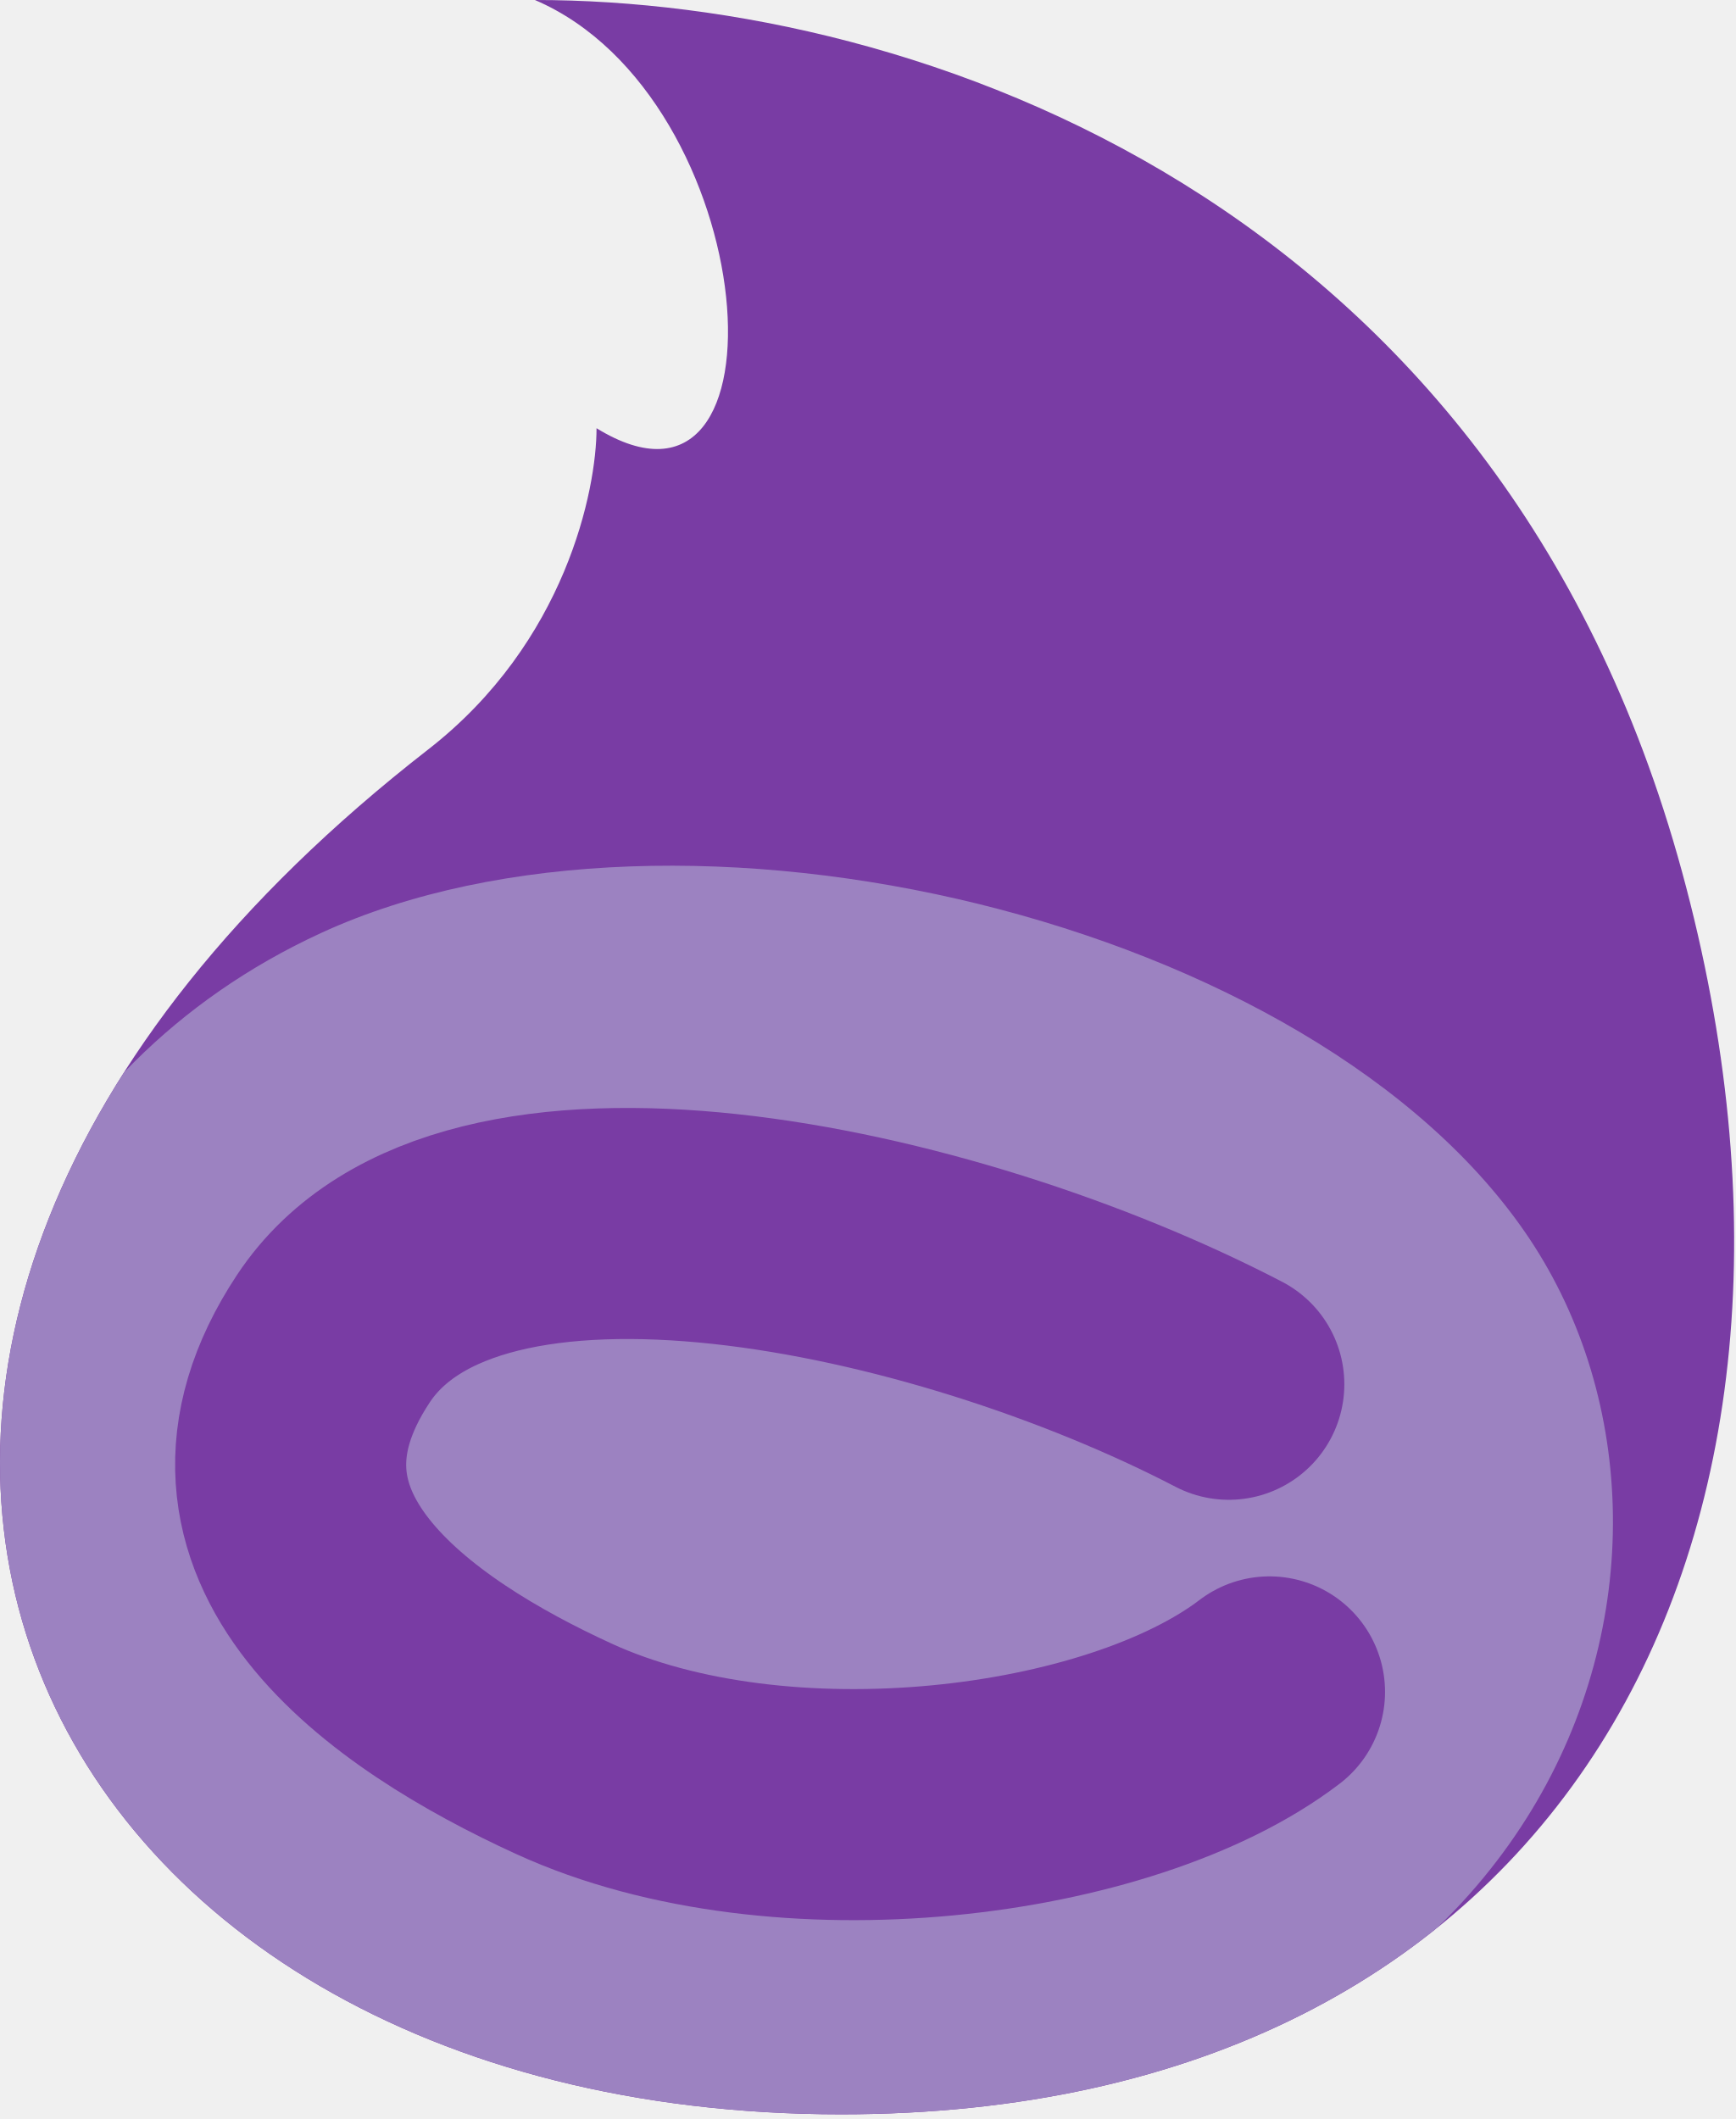
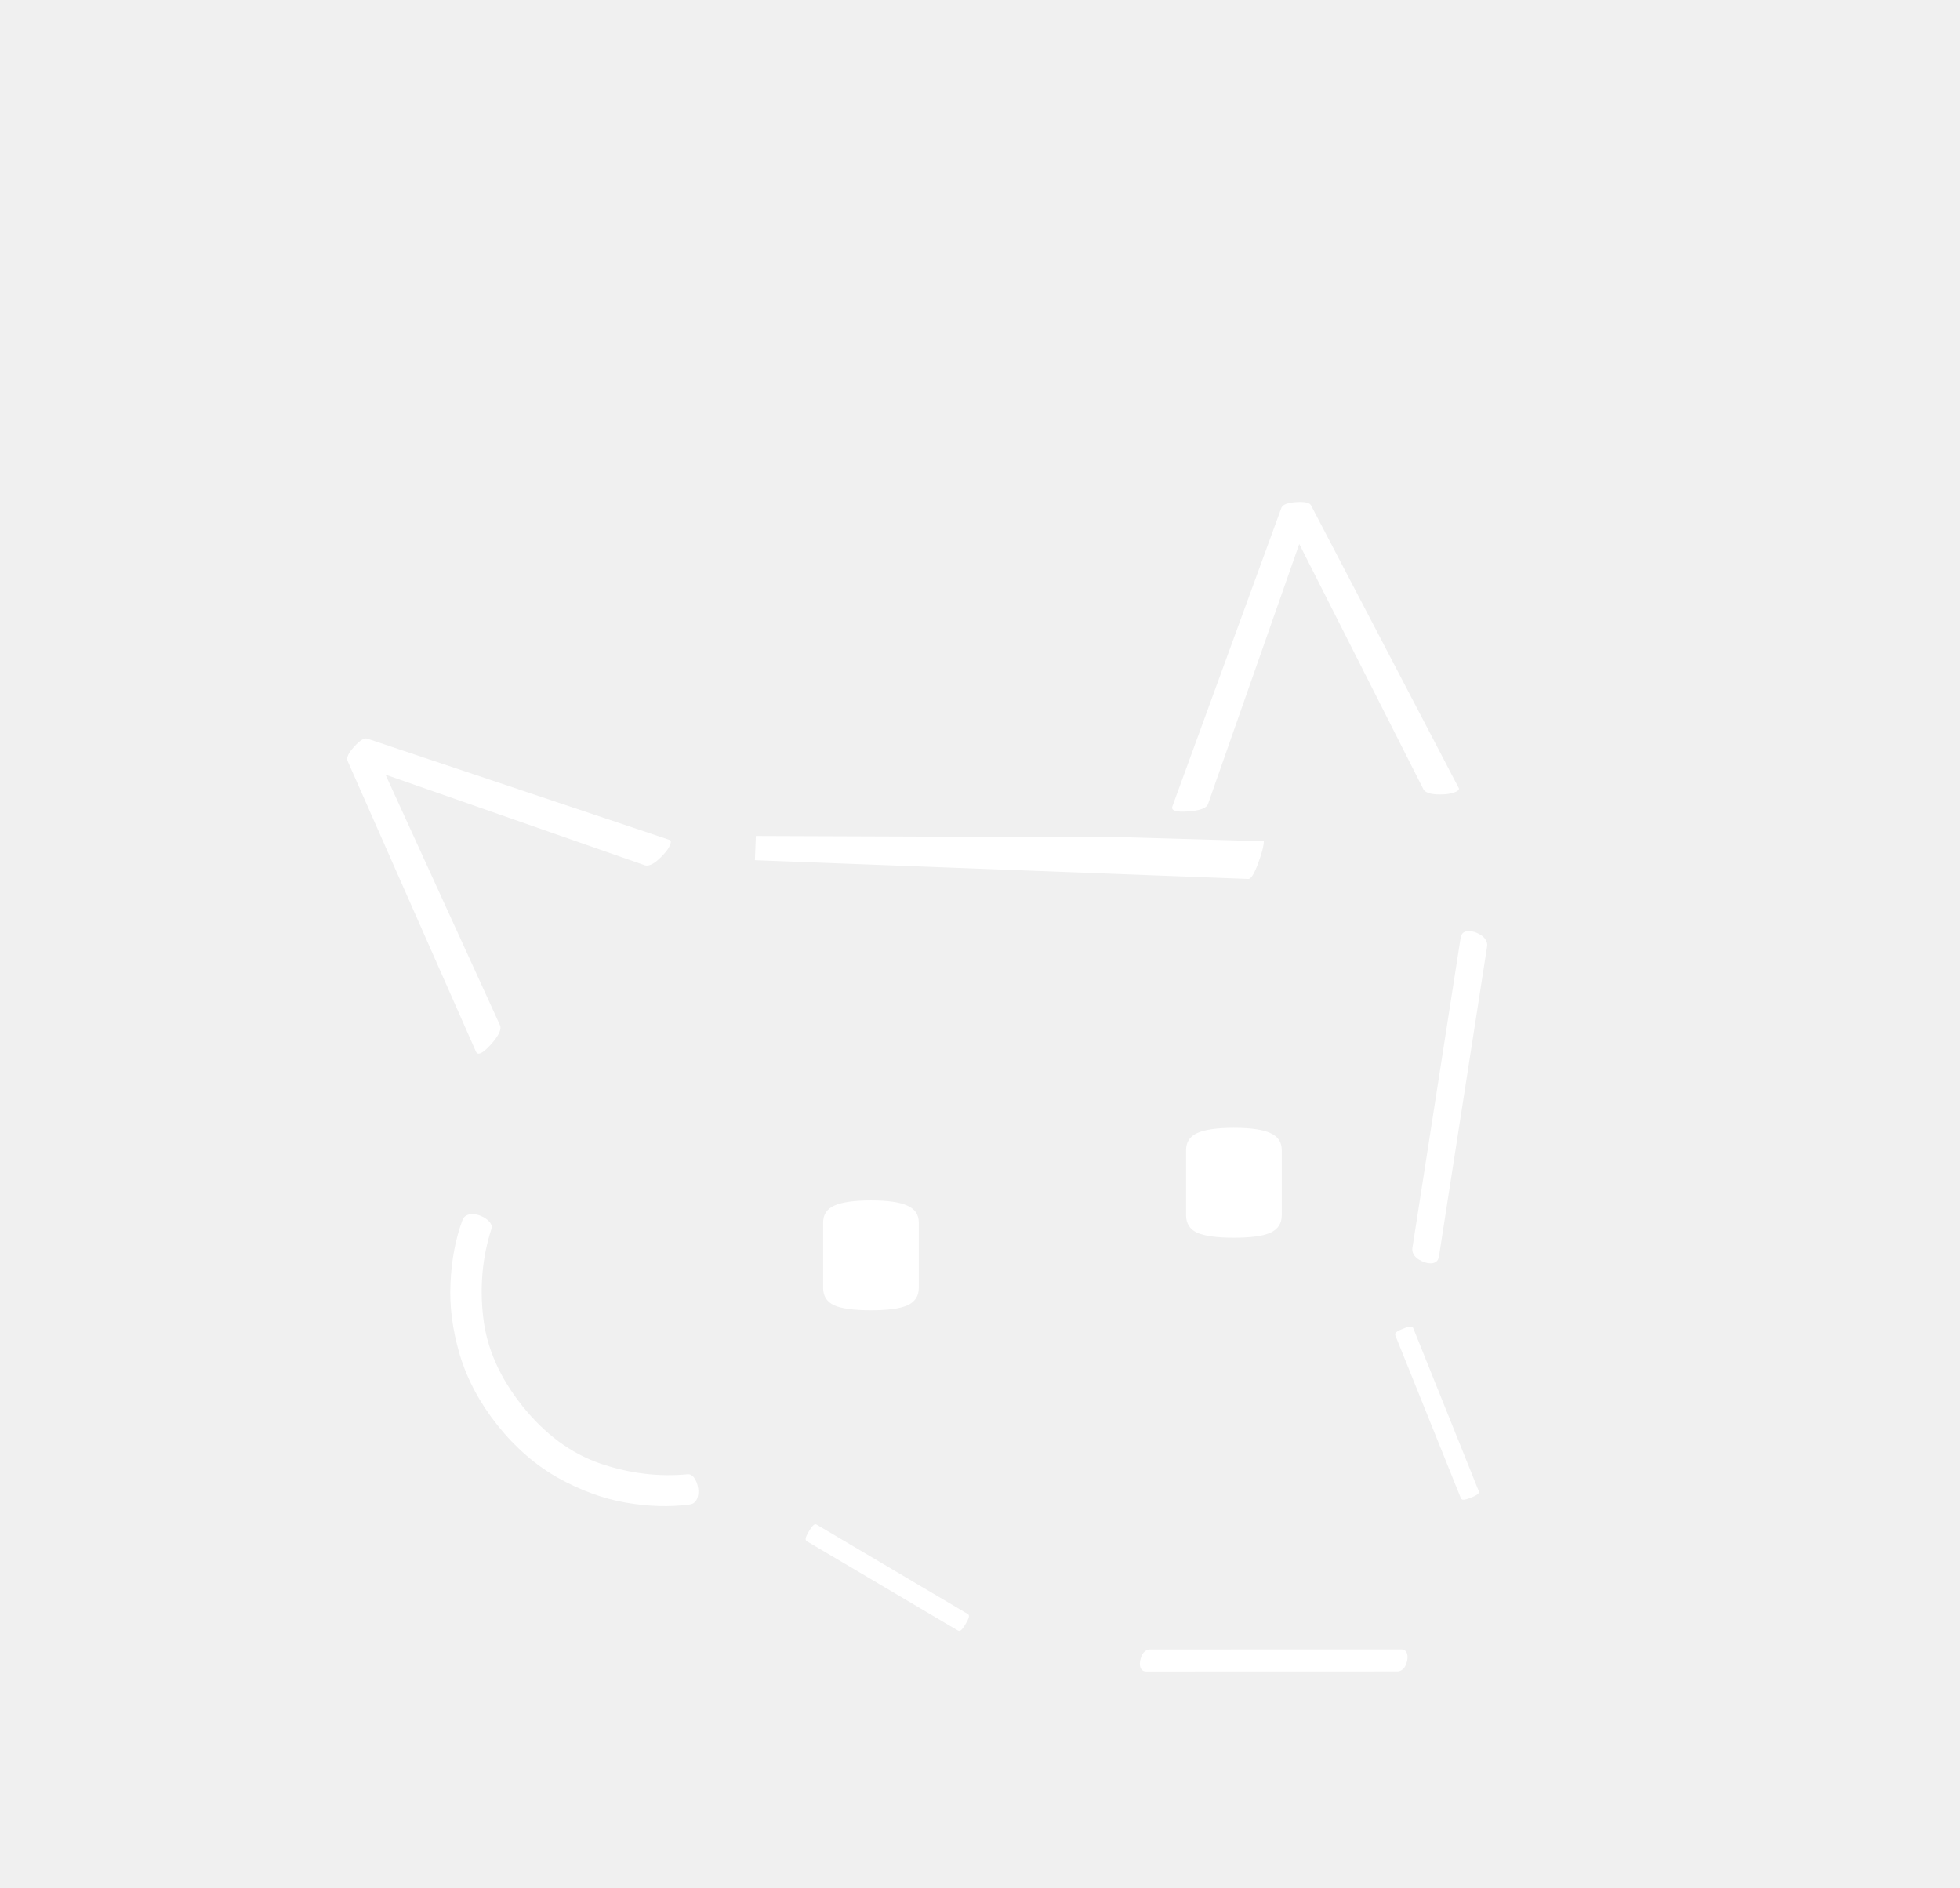
- <svg xmlns="http://www.w3.org/2000/svg" width="308" height="376" viewBox="0 0 308 376" fill="none">
-   <path d="M149.252 375.171C3.235 375.171 -61.984 240.287 75.993 132.972C100.416 113.976 105.844 86.839 105.844 75.984C141.122 97.694 135.512 17.4 94.913 0C162.755 0 265.877 35.278 298.441 154.682C331.006 274.085 276.732 375.171 149.252 375.171Z" fill="#793CA4" />
-   <mask id="mask0_54_18" style="mask-type:alpha" maskUnits="userSpaceOnUse" x="0" y="0" width="308" height="376">
-     <path d="M149.252 375.171C3.235 375.171 -61.984 240.287 75.993 132.972C100.416 113.976 105.844 86.839 105.844 75.984C141.122 97.694 135.512 17.4 94.913 0C162.755 0 265.877 35.278 298.441 154.682C331.006 274.085 276.732 375.171 149.252 375.171Z" fill="#A949A9" />
-   </mask>
-   <g mask="url(#mask0_54_18)">
-     <path d="M143.836 379.92C-32.556 379.92 -46.125 212.972 56.997 165.537C120.191 136.469 233.388 162.824 271.38 219.81C309.372 276.797 276.808 379.92 143.836 379.92Z" fill="#9C82C1" />
-   </g>
-   <path d="M218.025 245.628C167.473 219.346 83.219 201.151 59.147 237.54C35.814 272.81 71.183 297.088 100.07 310.322C138.586 327.967 198.767 320.43 225.247 300.214" stroke="#793CA4" stroke-width="41" stroke-linecap="round" />
+ <svg xmlns="http://www.w3.org/2000/svg" width="27" height="26" viewBox="0 0 27 26" fill="none">
+   <path d="M4.786 10.477C4.772 10.432 4.803 10.368 4.879 10.286C4.959 10.197 5.02 10.16 5.06 10.175L9.213 11.566C9.241 11.57 9.248 11.592 9.233 11.633C9.218 11.673 9.189 11.717 9.146 11.764C9.038 11.883 8.953 11.935 8.89 11.921L5.037 10.575L5.19 10.407L6.888 14.123C6.913 14.178 6.87 14.268 6.757 14.393C6.649 14.511 6.582 14.542 6.557 14.487L4.786 10.477Z" fill="white" />
+   <path d="M17.654 6.99C17.675 6.949 17.742 6.924 17.854 6.917C17.973 6.909 18.043 6.924 18.061 6.963L20.089 10.844C20.107 10.867 20.096 10.888 20.057 10.906C20.019 10.925 19.967 10.936 19.903 10.941C19.744 10.951 19.646 10.93 19.61 10.876L17.767 7.235L17.994 7.22L16.641 11.075C16.621 11.133 16.527 11.167 16.359 11.178C16.2 11.189 16.13 11.166 16.15 11.108L17.654 6.99Z" fill="white" />
+   <path d="M11.998 16.535C12.232 16.535 12.4 16.56 12.501 16.608C12.605 16.654 12.657 16.732 12.657 16.843V17.741C12.657 17.852 12.605 17.932 12.501 17.98C12.4 18.026 12.232 18.049 11.998 18.049C11.764 18.049 11.594 18.026 11.49 17.98C11.389 17.932 11.339 17.852 11.339 17.741V16.843C11.339 16.732 11.389 16.654 11.49 16.608C11.594 16.56 11.764 16.535 11.998 16.535Z" fill="white" />
+   <path d="M16.998 15.535C17.232 15.535 17.4 15.56 17.501 15.608C17.605 15.654 17.657 15.732 17.657 15.843V16.741C17.657 16.852 17.605 16.932 17.501 16.98C17.4 17.026 17.232 17.049 16.998 17.049C16.764 17.049 16.594 17.026 16.49 16.98C16.389 16.932 16.339 16.852 16.339 16.741V15.843C16.339 15.732 16.389 15.654 16.49 15.608C16.594 15.56 16.764 15.535 16.998 15.535Z" fill="white" />
+   <path d="M15.53 11.534L17.41 11.588C17.408 11.658 17.38 11.762 17.328 11.901C17.276 12.04 17.232 12.109 17.197 12.107L10.399 11.849L10.412 11.515L15.53 11.534Z" fill="white" />
+   <path d="M20.396 12.877C20.428 12.896 20.452 12.92 20.467 12.948C20.484 12.977 20.49 13.005 20.486 13.034L19.821 17.316C19.817 17.331 19.812 17.344 19.806 17.355C19.786 17.387 19.752 17.403 19.703 17.402C19.654 17.401 19.602 17.384 19.546 17.35C19.514 17.331 19.49 17.307 19.473 17.278C19.458 17.25 19.452 17.221 19.456 17.193L20.122 12.911C20.125 12.896 20.13 12.883 20.137 12.871C20.156 12.839 20.19 12.824 20.239 12.825C20.288 12.826 20.34 12.843 20.396 12.877Z" fill="white" />
+   <path d="M20.37 20.538C20.376 20.552 20.372 20.566 20.359 20.578C20.346 20.592 20.314 20.609 20.264 20.629C20.213 20.649 20.178 20.659 20.16 20.658C20.142 20.659 20.13 20.651 20.124 20.637L19.221 18.394C19.215 18.379 19.219 18.366 19.232 18.354C19.245 18.34 19.277 18.323 19.328 18.303C19.378 18.282 19.413 18.273 19.431 18.273C19.45 18.273 19.462 18.28 19.468 18.295L20.37 20.538Z" fill="white" />
+   <path d="M13.331 22.232C13.345 22.24 13.35 22.253 13.347 22.27C13.345 22.289 13.33 22.322 13.302 22.369C13.275 22.416 13.253 22.445 13.238 22.455C13.223 22.467 13.21 22.468 13.196 22.46L11.115 21.23C11.101 21.222 11.096 21.209 11.099 21.191C11.101 21.172 11.116 21.14 11.144 21.092C11.172 21.045 11.193 21.017 11.209 21.006C11.223 20.995 11.237 20.993 11.25 21.001L13.331 22.232Z" fill="white" />
+   <path d="M19.366 22.932C19.355 22.96 19.339 22.982 19.319 22.997C19.298 23.014 19.276 23.023 19.253 23.023L15.786 23.024C15.774 23.024 15.763 23.021 15.754 23.017C15.726 23.006 15.709 22.981 15.704 22.942C15.699 22.904 15.706 22.86 15.726 22.812C15.737 22.784 15.753 22.762 15.774 22.745C15.794 22.73 15.816 22.721 15.839 22.721L19.306 22.72C19.318 22.721 19.329 22.723 19.339 22.727C19.366 22.738 19.383 22.763 19.388 22.802C19.393 22.841 19.386 22.884 19.366 22.932Z" fill="white" />
+   <path d="M6.371 16.806C6.38 16.784 6.393 16.766 6.408 16.754C6.432 16.735 6.462 16.725 6.497 16.724C6.533 16.723 6.571 16.729 6.609 16.743C6.671 16.767 6.716 16.797 6.747 16.836C6.771 16.866 6.779 16.896 6.77 16.926C6.646 17.311 6.607 17.716 6.656 18.143C6.704 18.569 6.884 18.977 7.195 19.366C7.506 19.755 7.863 20.019 8.264 20.158C8.667 20.296 9.071 20.346 9.475 20.307C9.506 20.305 9.533 20.319 9.558 20.35C9.588 20.388 9.608 20.439 9.618 20.504C9.623 20.545 9.621 20.583 9.611 20.618C9.603 20.652 9.587 20.679 9.563 20.698C9.548 20.711 9.528 20.719 9.504 20.723C9.229 20.761 8.934 20.752 8.621 20.698C8.31 20.644 7.999 20.53 7.687 20.357C7.378 20.182 7.101 19.942 6.857 19.637C6.613 19.332 6.439 19.008 6.335 18.666C6.233 18.322 6.19 17.992 6.206 17.674C6.22 17.355 6.275 17.065 6.371 16.806Z" fill="white" />
</svg>
